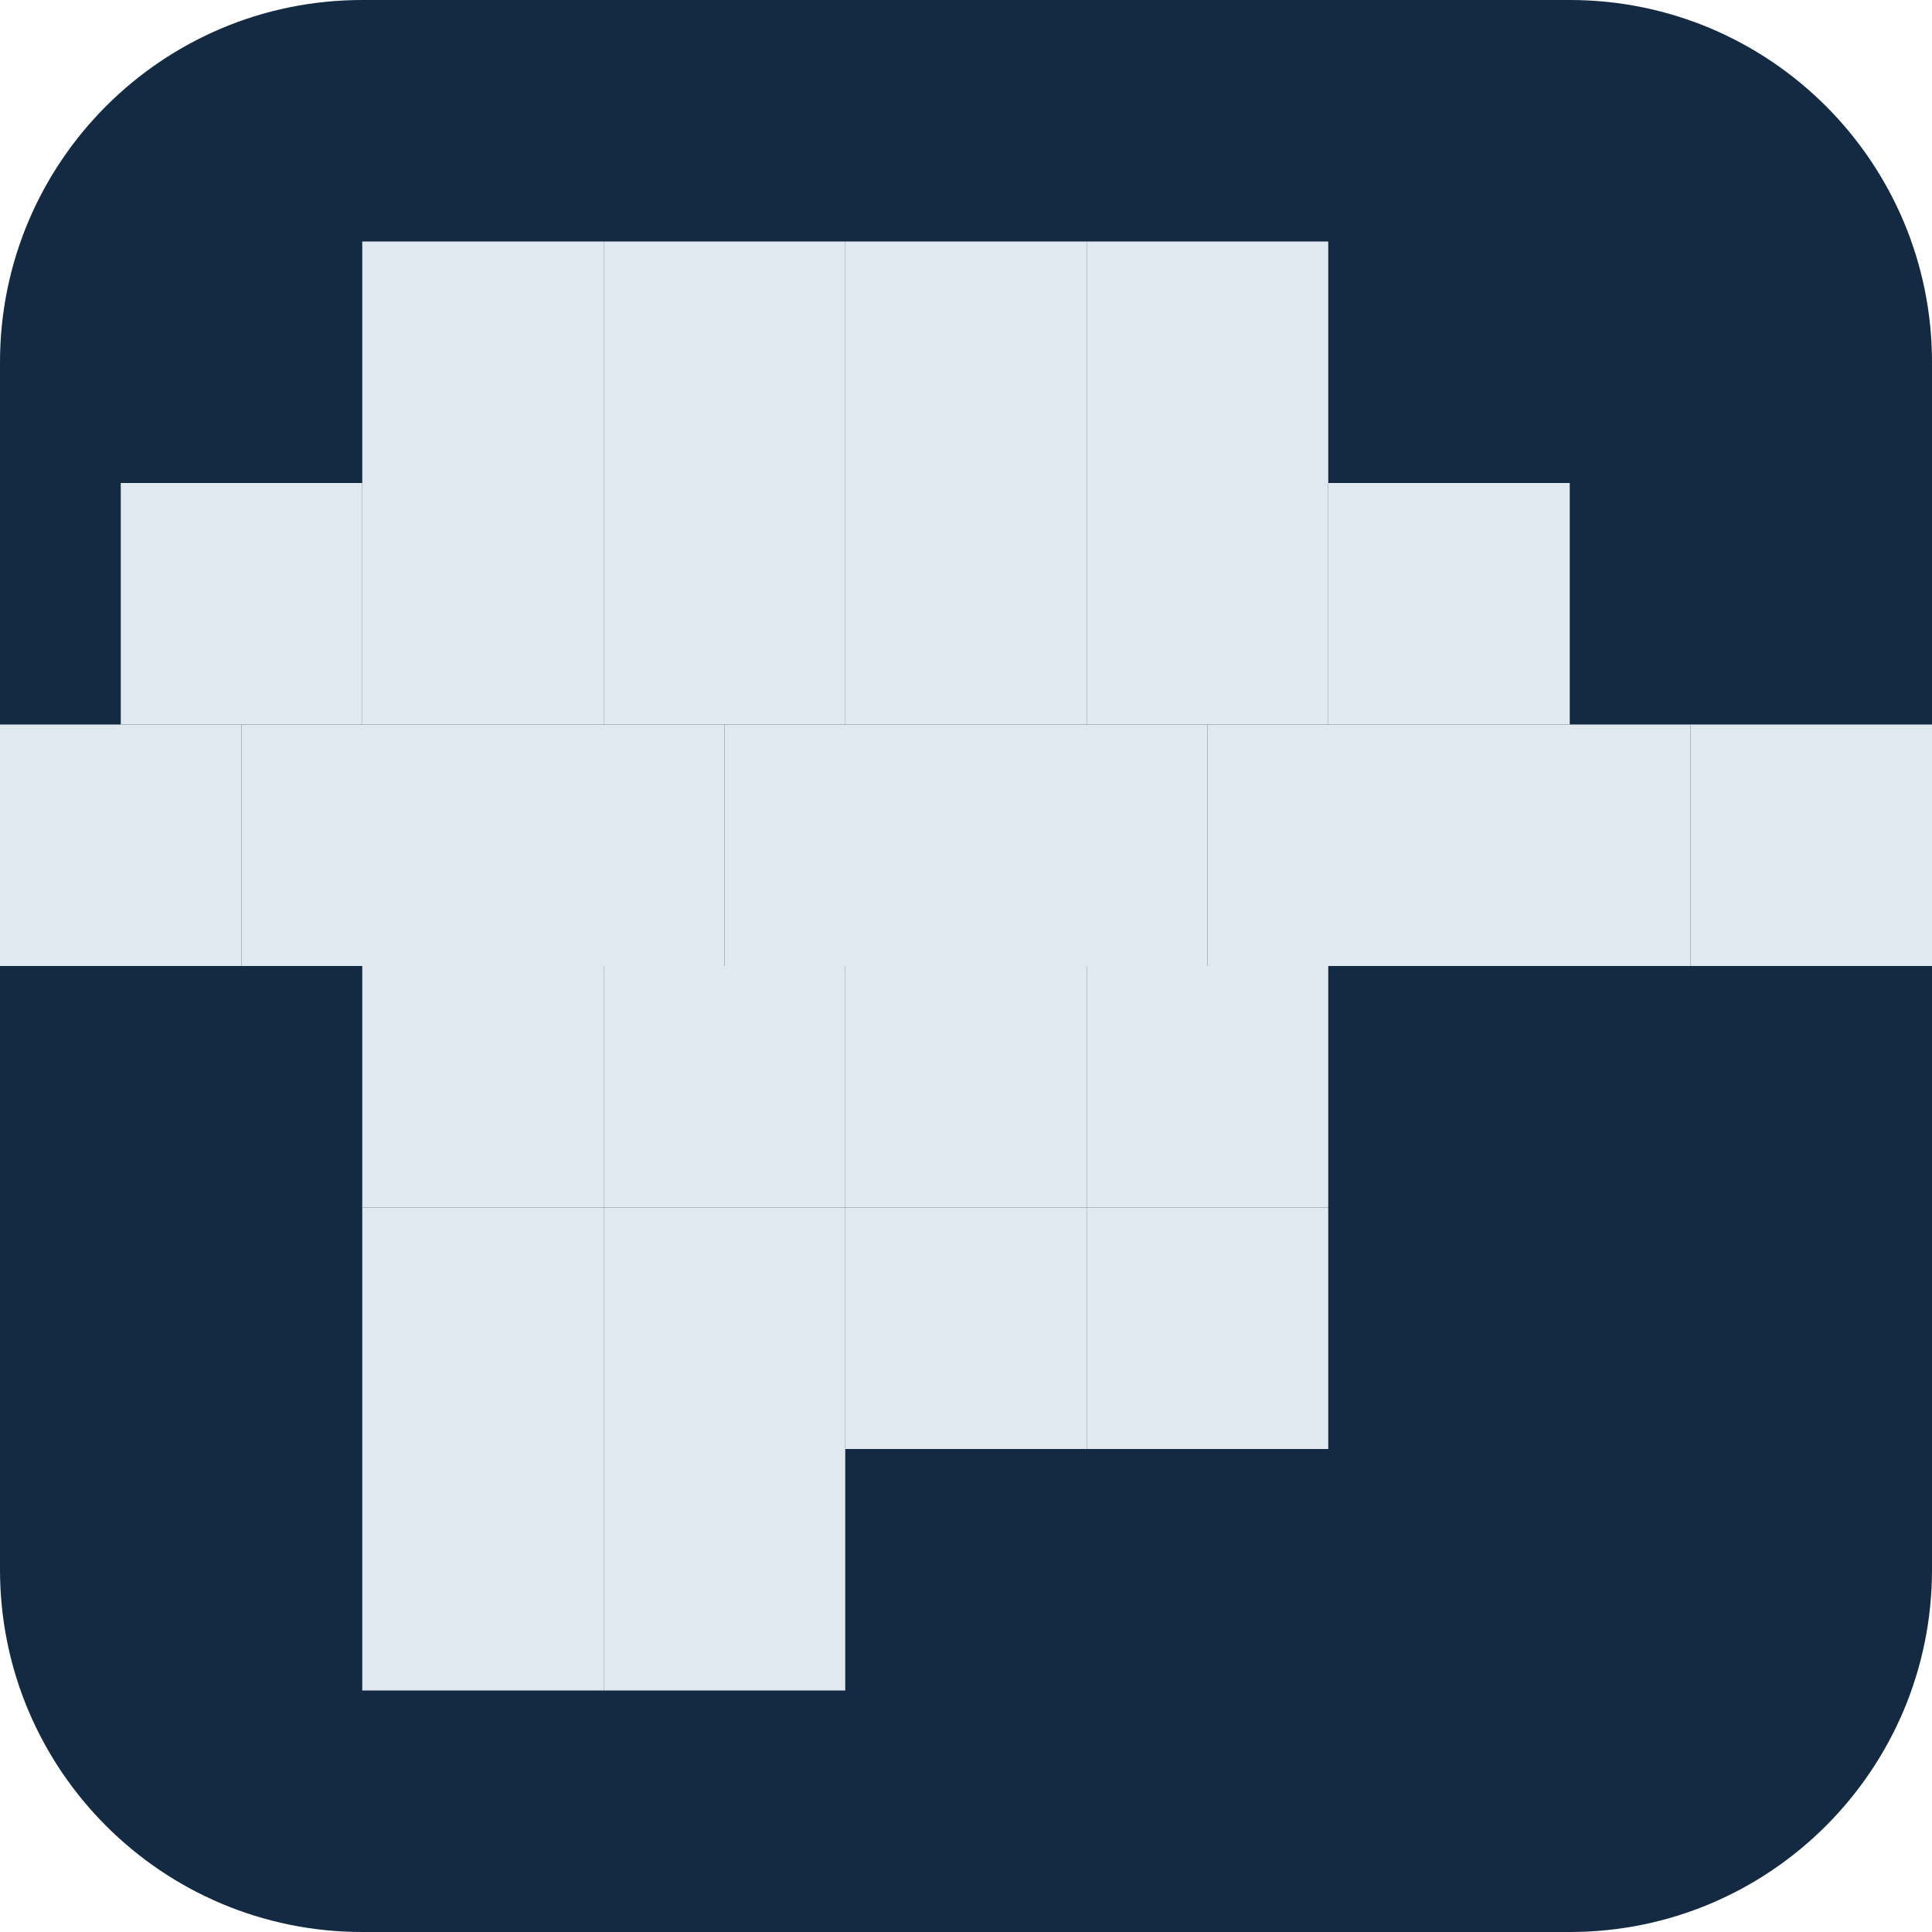
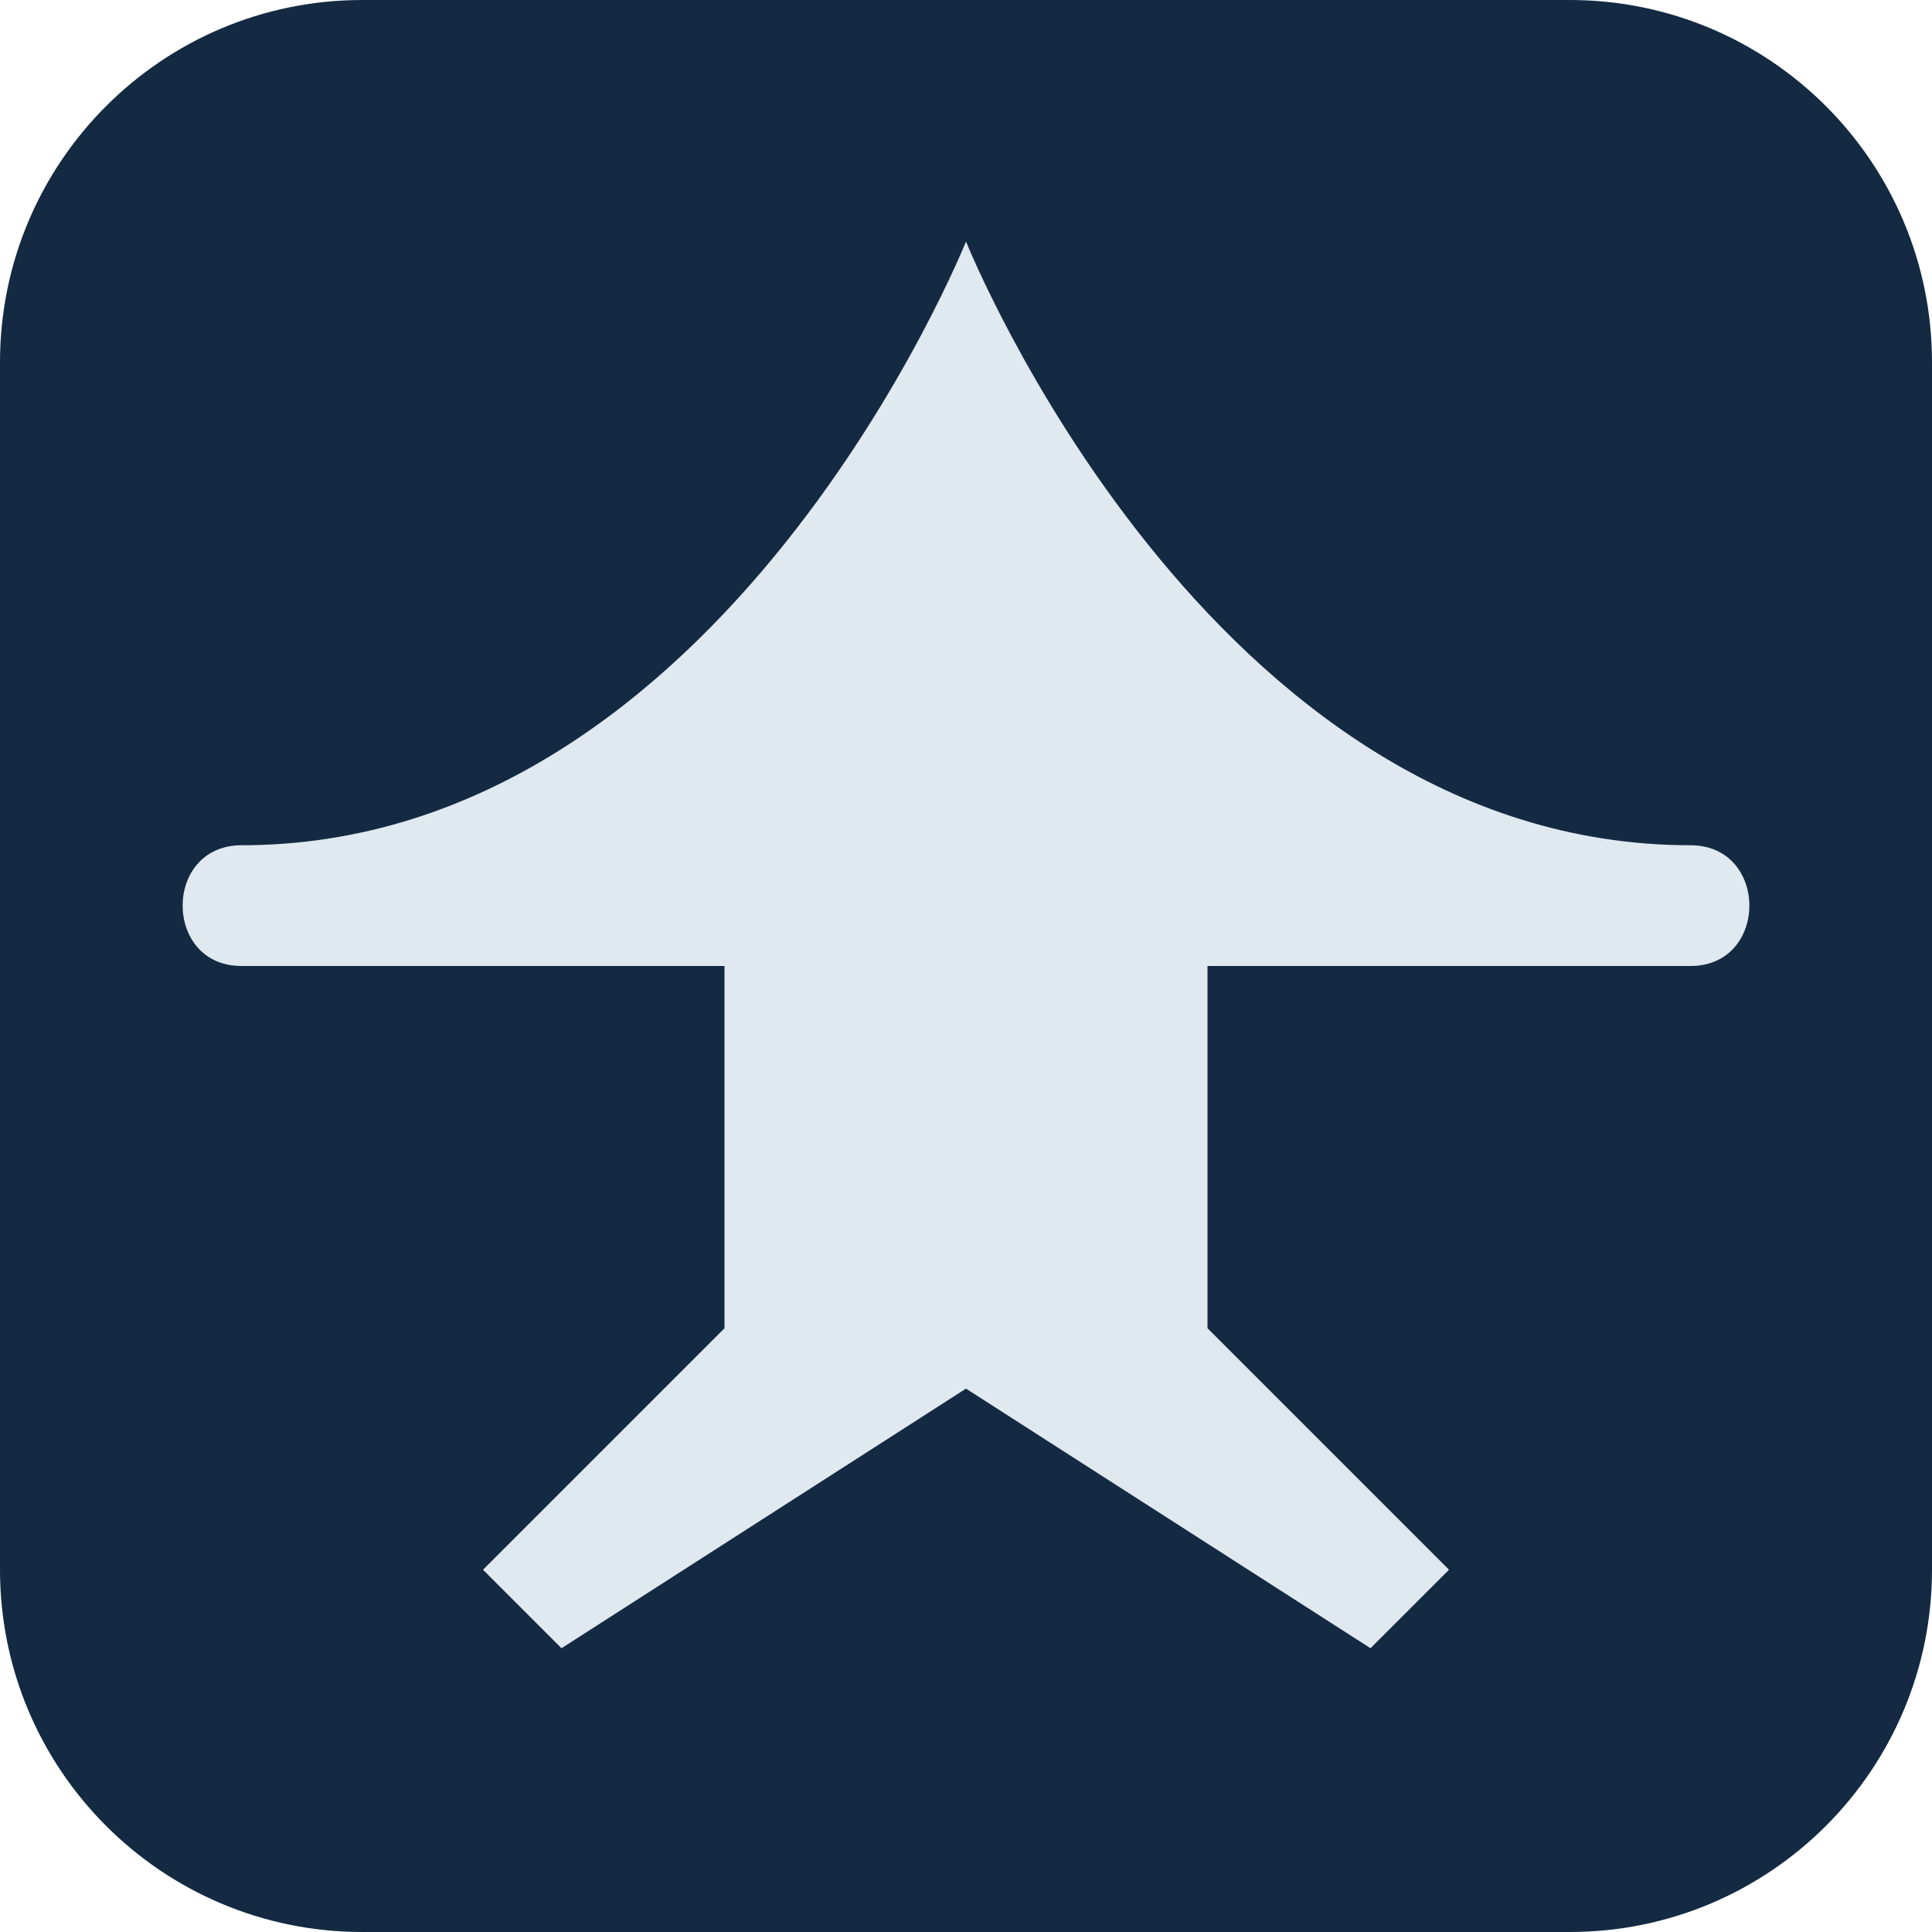
<svg xmlns="http://www.w3.org/2000/svg" width="32" height="32" viewBox="0 0 32 32">
  <rect width="32" height="32" rx="6" fill="#132a42" />
-   <rect x="6" y="4" width="4" height="4" fill="#e0e8f0" />
-   <rect x="10" y="4" width="4" height="4" fill="#e0e8f0" />
-   <rect x="14" y="4" width="4" height="4" fill="#e0e8f0" />
-   <rect x="18" y="4" width="4" height="4" fill="#e0e8f0" />
-   <rect x="2" y="8" width="4" height="4" fill="#e0e8f0" />
-   <rect x="6" y="8" width="4" height="4" fill="#e0e8f0" />
-   <rect x="10" y="8" width="4" height="4" fill="#e0e8f0" />
-   <rect x="14" y="8" width="4" height="4" fill="#e0e8f0" />
-   <rect x="18" y="8" width="4" height="4" fill="#e0e8f0" />
-   <rect x="22" y="8" width="4" height="4" fill="#e0e8f0" />
-   <rect x="0" y="12" width="4" height="4" fill="#e0e8f0" />
-   <rect x="4" y="12" width="4" height="4" fill="#e0e8f0" />
-   <rect x="8" y="12" width="4" height="4" fill="#e0e8f0" />
-   <rect x="12" y="12" width="4" height="4" fill="#e0e8f0" />
-   <rect x="16" y="12" width="4" height="4" fill="#e0e8f0" />
-   <rect x="20" y="12" width="4" height="4" fill="#e0e8f0" />
-   <rect x="24" y="12" width="4" height="4" fill="#e0e8f0" />
-   <rect x="28" y="12" width="4" height="4" fill="#e0e8f0" />
-   <rect x="6" y="16" width="4" height="4" fill="#e0e8f0" />
-   <rect x="10" y="16" width="4" height="4" fill="#e0e8f0" />
-   <rect x="14" y="16" width="4" height="4" fill="#e0e8f0" />
-   <rect x="18" y="16" width="4" height="4" fill="#e0e8f0" />
-   <rect x="6" y="20" width="4" height="4" fill="#e0e8f0" />
-   <rect x="10" y="20" width="4" height="4" fill="#e0e8f0" />
-   <rect x="14" y="20" width="4" height="4" fill="#e0e8f0" />
-   <rect x="18" y="20" width="4" height="4" fill="#e0e8f0" />
-   <rect x="6" y="24" width="4" height="4" fill="#e0e8f0" />
-   <rect x="10" y="24" width="4" height="4" fill="#e0e8f0" />
+   <path d="M16 4C16 4 20 14 28 14C29.3 14 29.3 16 28 16L20 16L20 22L24 26L22.7 27.3L16 23L9.3 27.3L8 26L12 22L12 16L4 16C2.7 16 2.7 14 4 14C12 14 16 4 16 4Z" fill="#e0e8f0" />
</svg>
